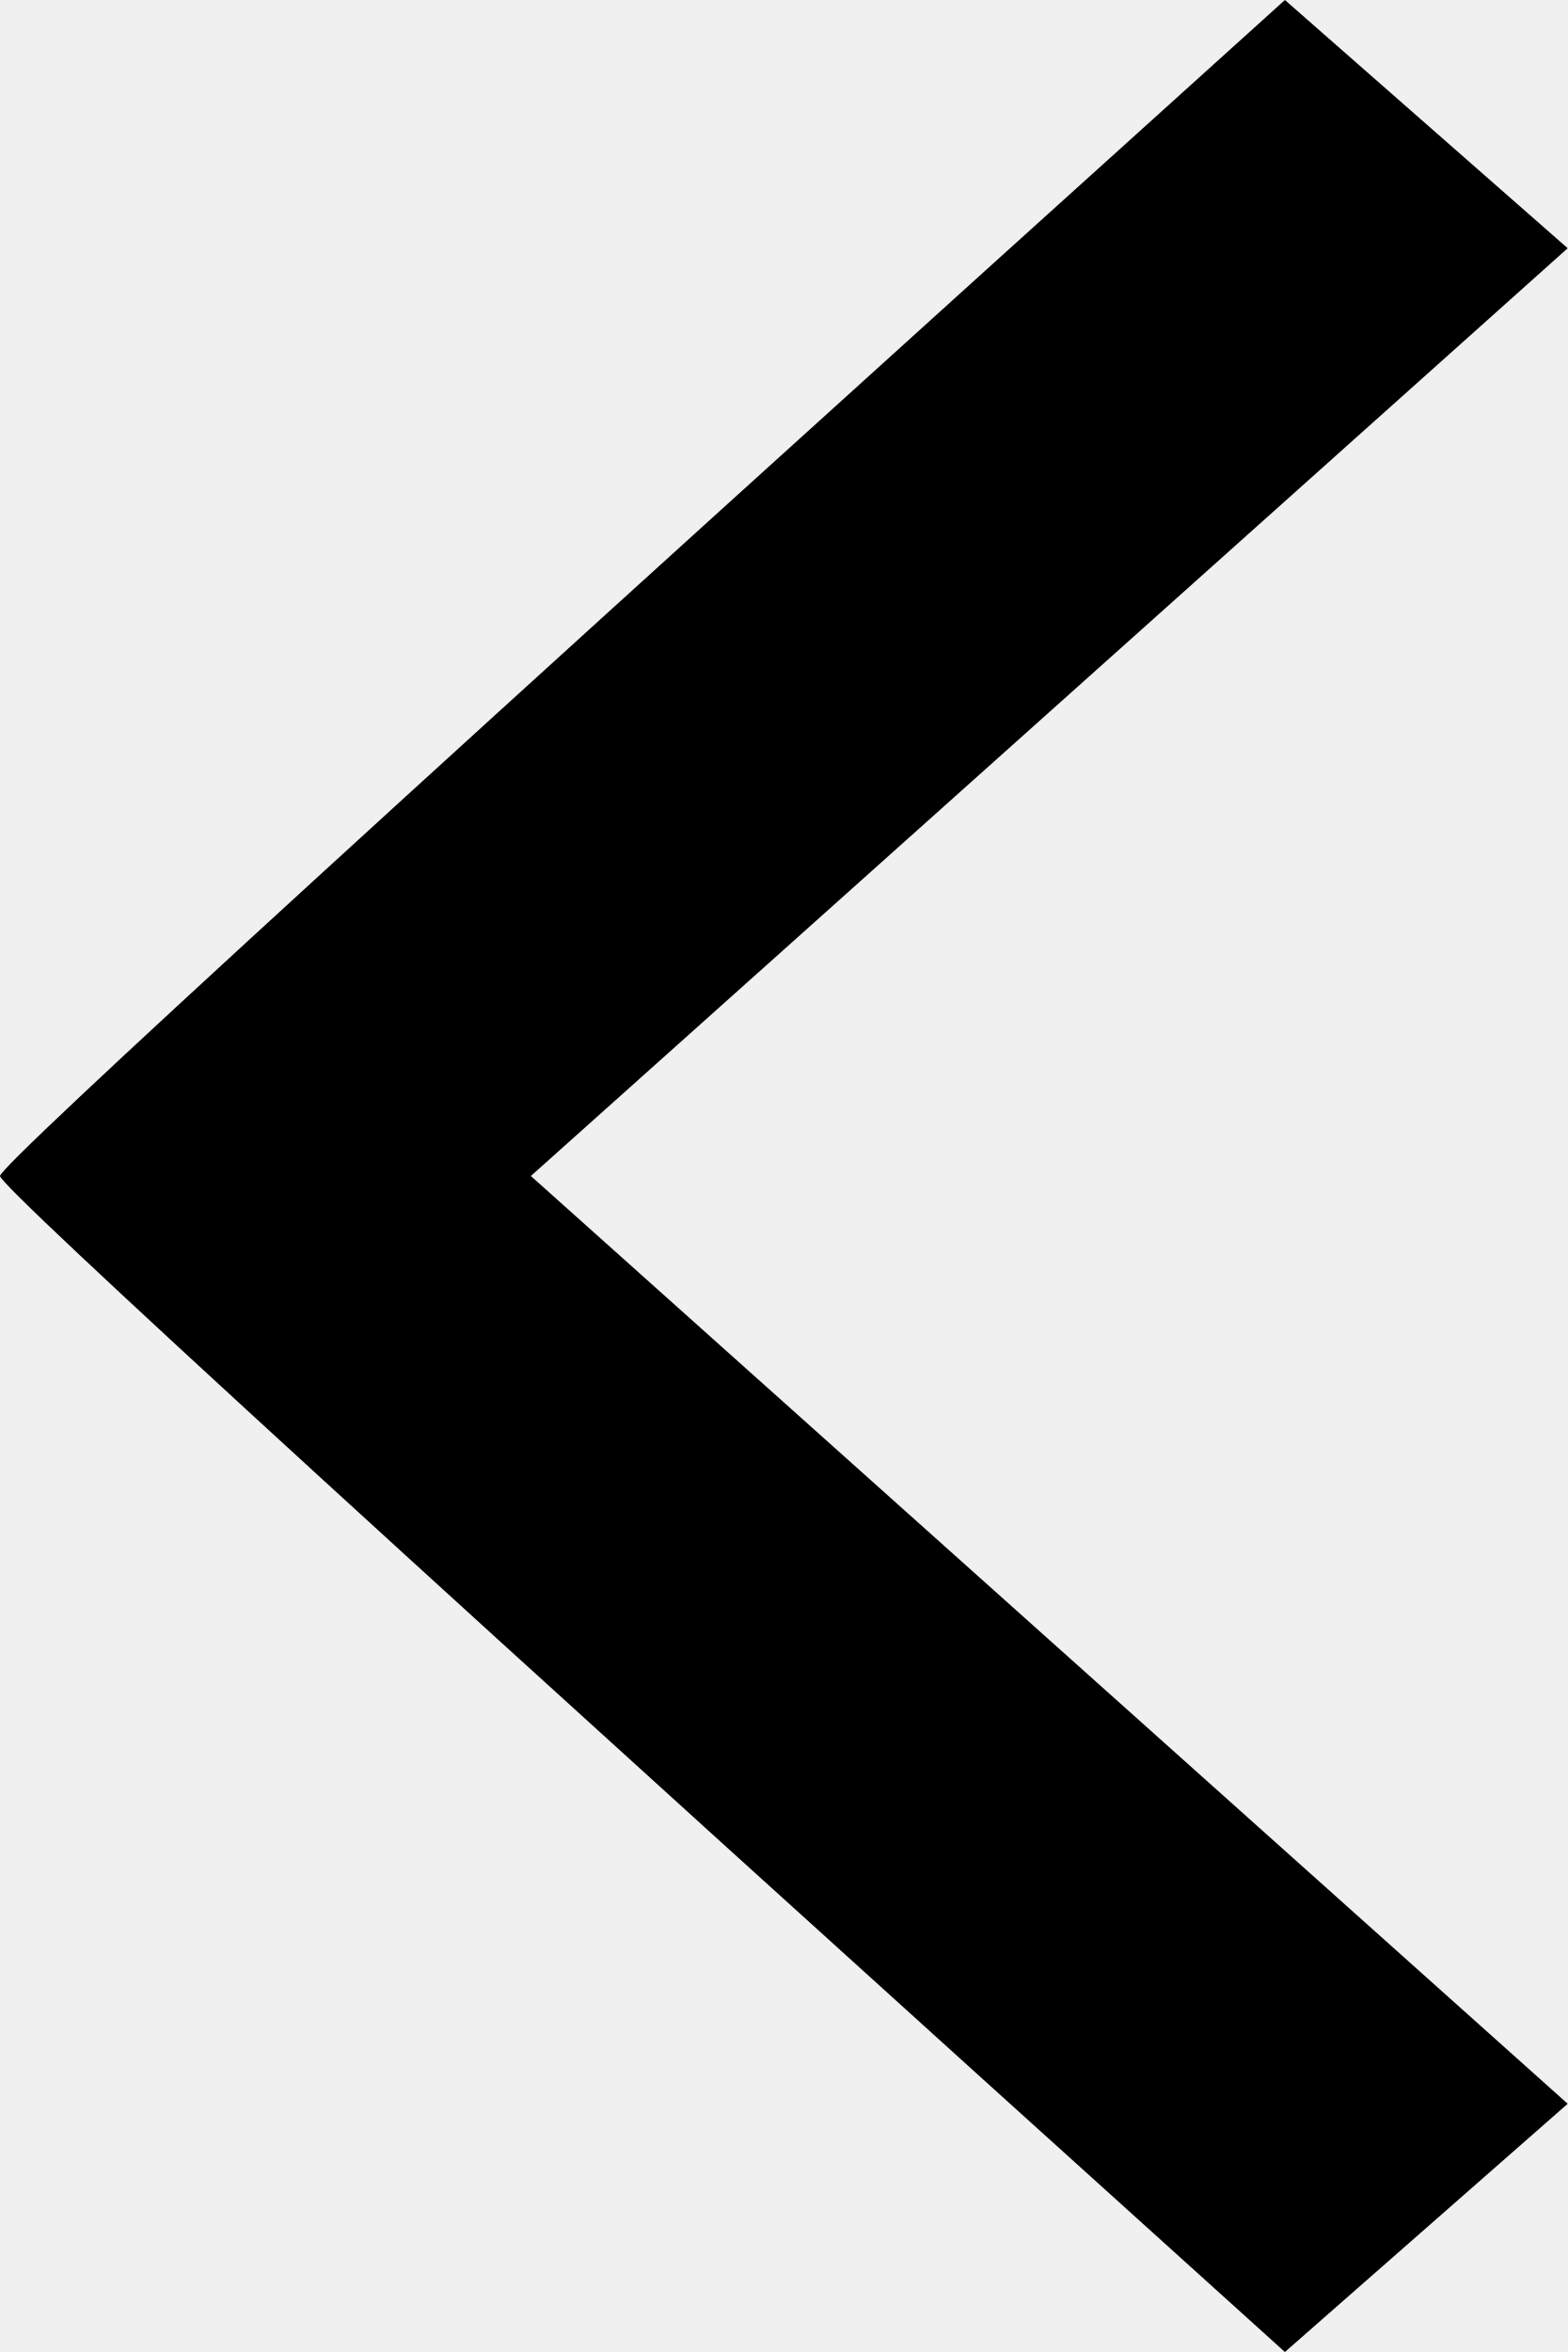
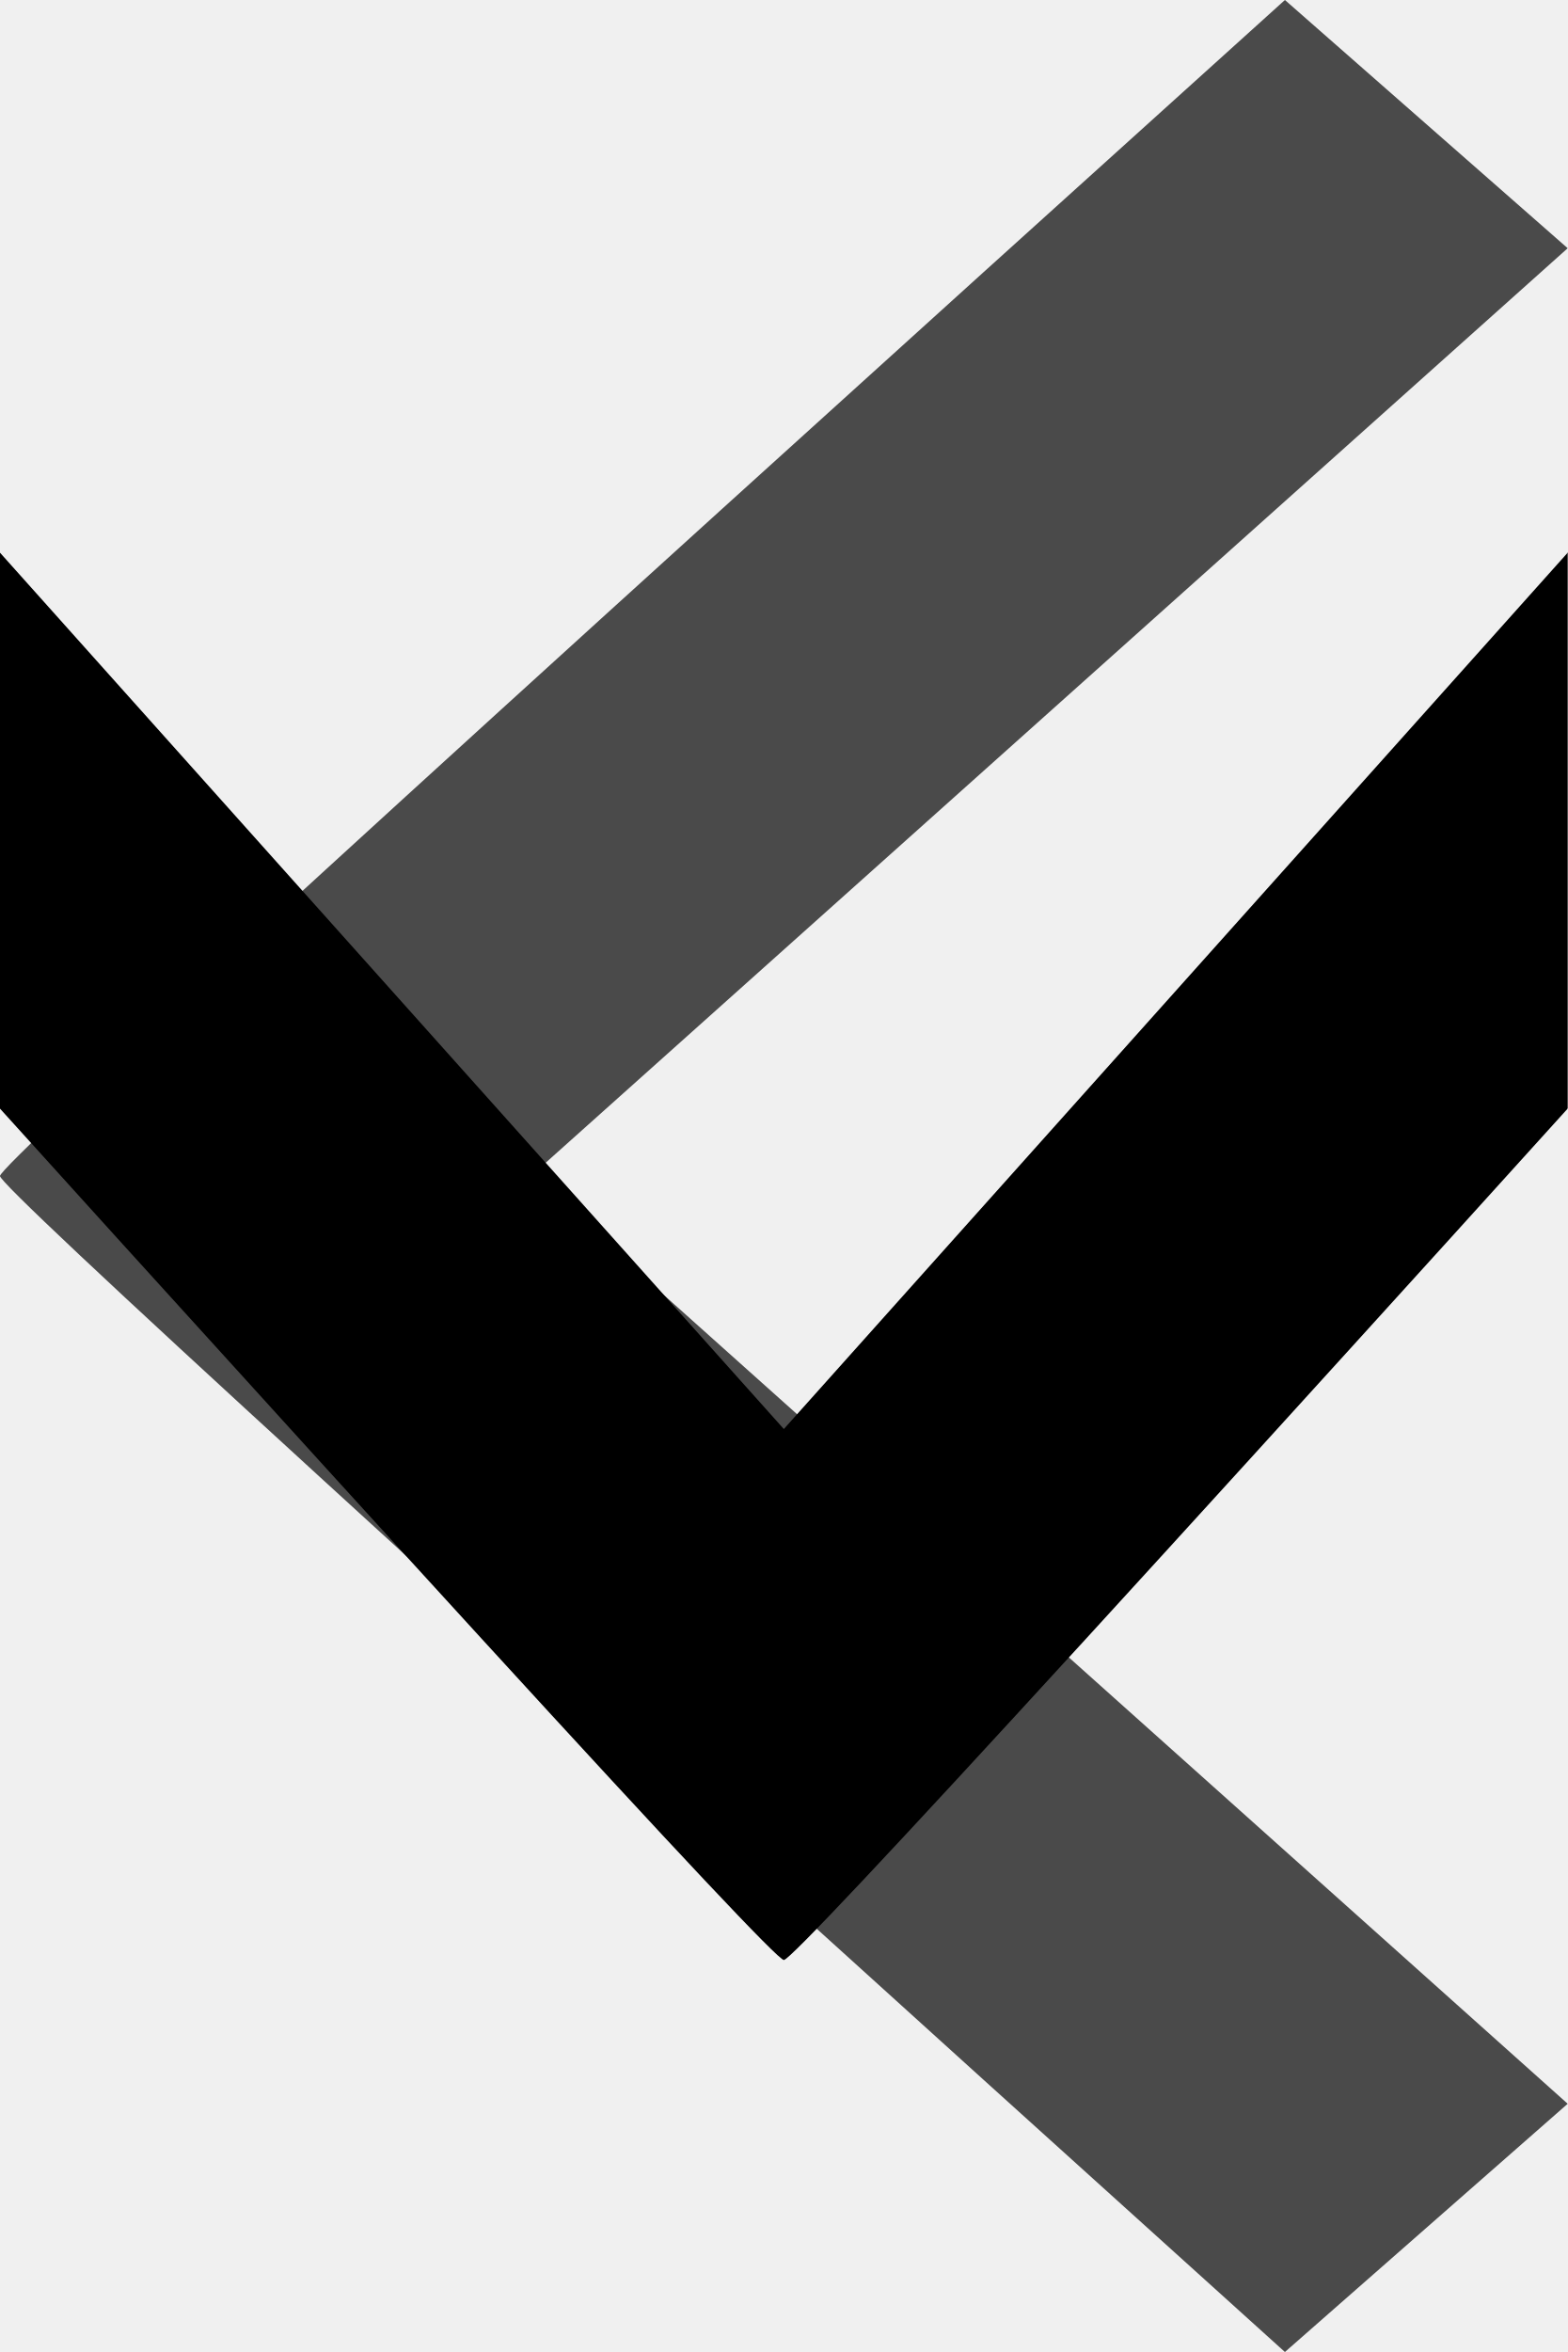
<svg xmlns="http://www.w3.org/2000/svg" xmlns:xlink="http://www.w3.org/1999/xlink" width="16px" height="24px" viewBox="0 0 16 24" version="1.1">
  <defs>
-     <path fill="#000" d="M8,14.582 L17.467,4 L20,6.886 C12.105,15.637 8.105,20.008 8,20 C7.891,20.004 3.891,15.633 -4,6.886 L-1.467,4 L8,14.582 Z" id="icons/chevron-left copy--path-1" />
+     <path d="M9,14.582 L18.467,4 L21,6.886 C13.105,15.637 9.105,20.008 9,20 C8.891,20.004 4.891,15.633 -3,6.886 L-0.467,4 L9,14.582 Z" id="path-1" />
  </defs>
-   <g id="icons/chevron-left copy--Guidelines" stroke="none" stroke-width="1" fill="none" fill-rule="evenodd">
-     <g id="icons/chevron-left copy--icons-badges-variations" transform="translate(-64, -1129)">
-       <g id="icons/chevron-left copy--icons/chevron-left-copy" transform="translate(60, 1129)">
-         <g id="icons/chevron-left copy--icons/chevron-left" transform="translate(4, 0)">
-           <mask id="icons/chevron-left copy--mask-2" fill="white">
-             <use xlink:href="#icons/chevron-left copy--path-1" />
+   <g id="Guidelines" stroke="none" stroke-width="1" fill="none" fill-rule="evenodd">
+     <g id="icons-badges-variations" transform="translate(-159, -314)">
+       <g id="icons/chevron-left" transform="translate(154, 314)">
+         <rect id="Rectangle" x="0" y="0" width="24" height="24" />
+         <g transform="translate(4, 0)">
+           <mask id="mask-2" fill="white">
+             <use xlink:href="#path-1" />
          </mask>
-           <use id="icons/chevron-left copy--Shape" fill="#000000" fill-rule="nonzero" transform="translate(8, 12) rotate(90) translate(-8, -12) " xlink:href="#icons/chevron-left copy--path-1" />
+           <use id="Shape" fill="#4A4A4A" fill-rule="nonzero" transform="translate(9, 12) rotate(90) translate(-9, -12) " xlink:href="#path-1" />
+           <g id="color/black-tint/0-000000" mask="url(#mask-2)" fill="#000000" fill-rule="evenodd">
+             <rect id="gray-70-4A4A4A" x="0" y="0" width="17" height="24" />
+           </g>
        </g>
      </g>
    </g>
  </g>
</svg>
